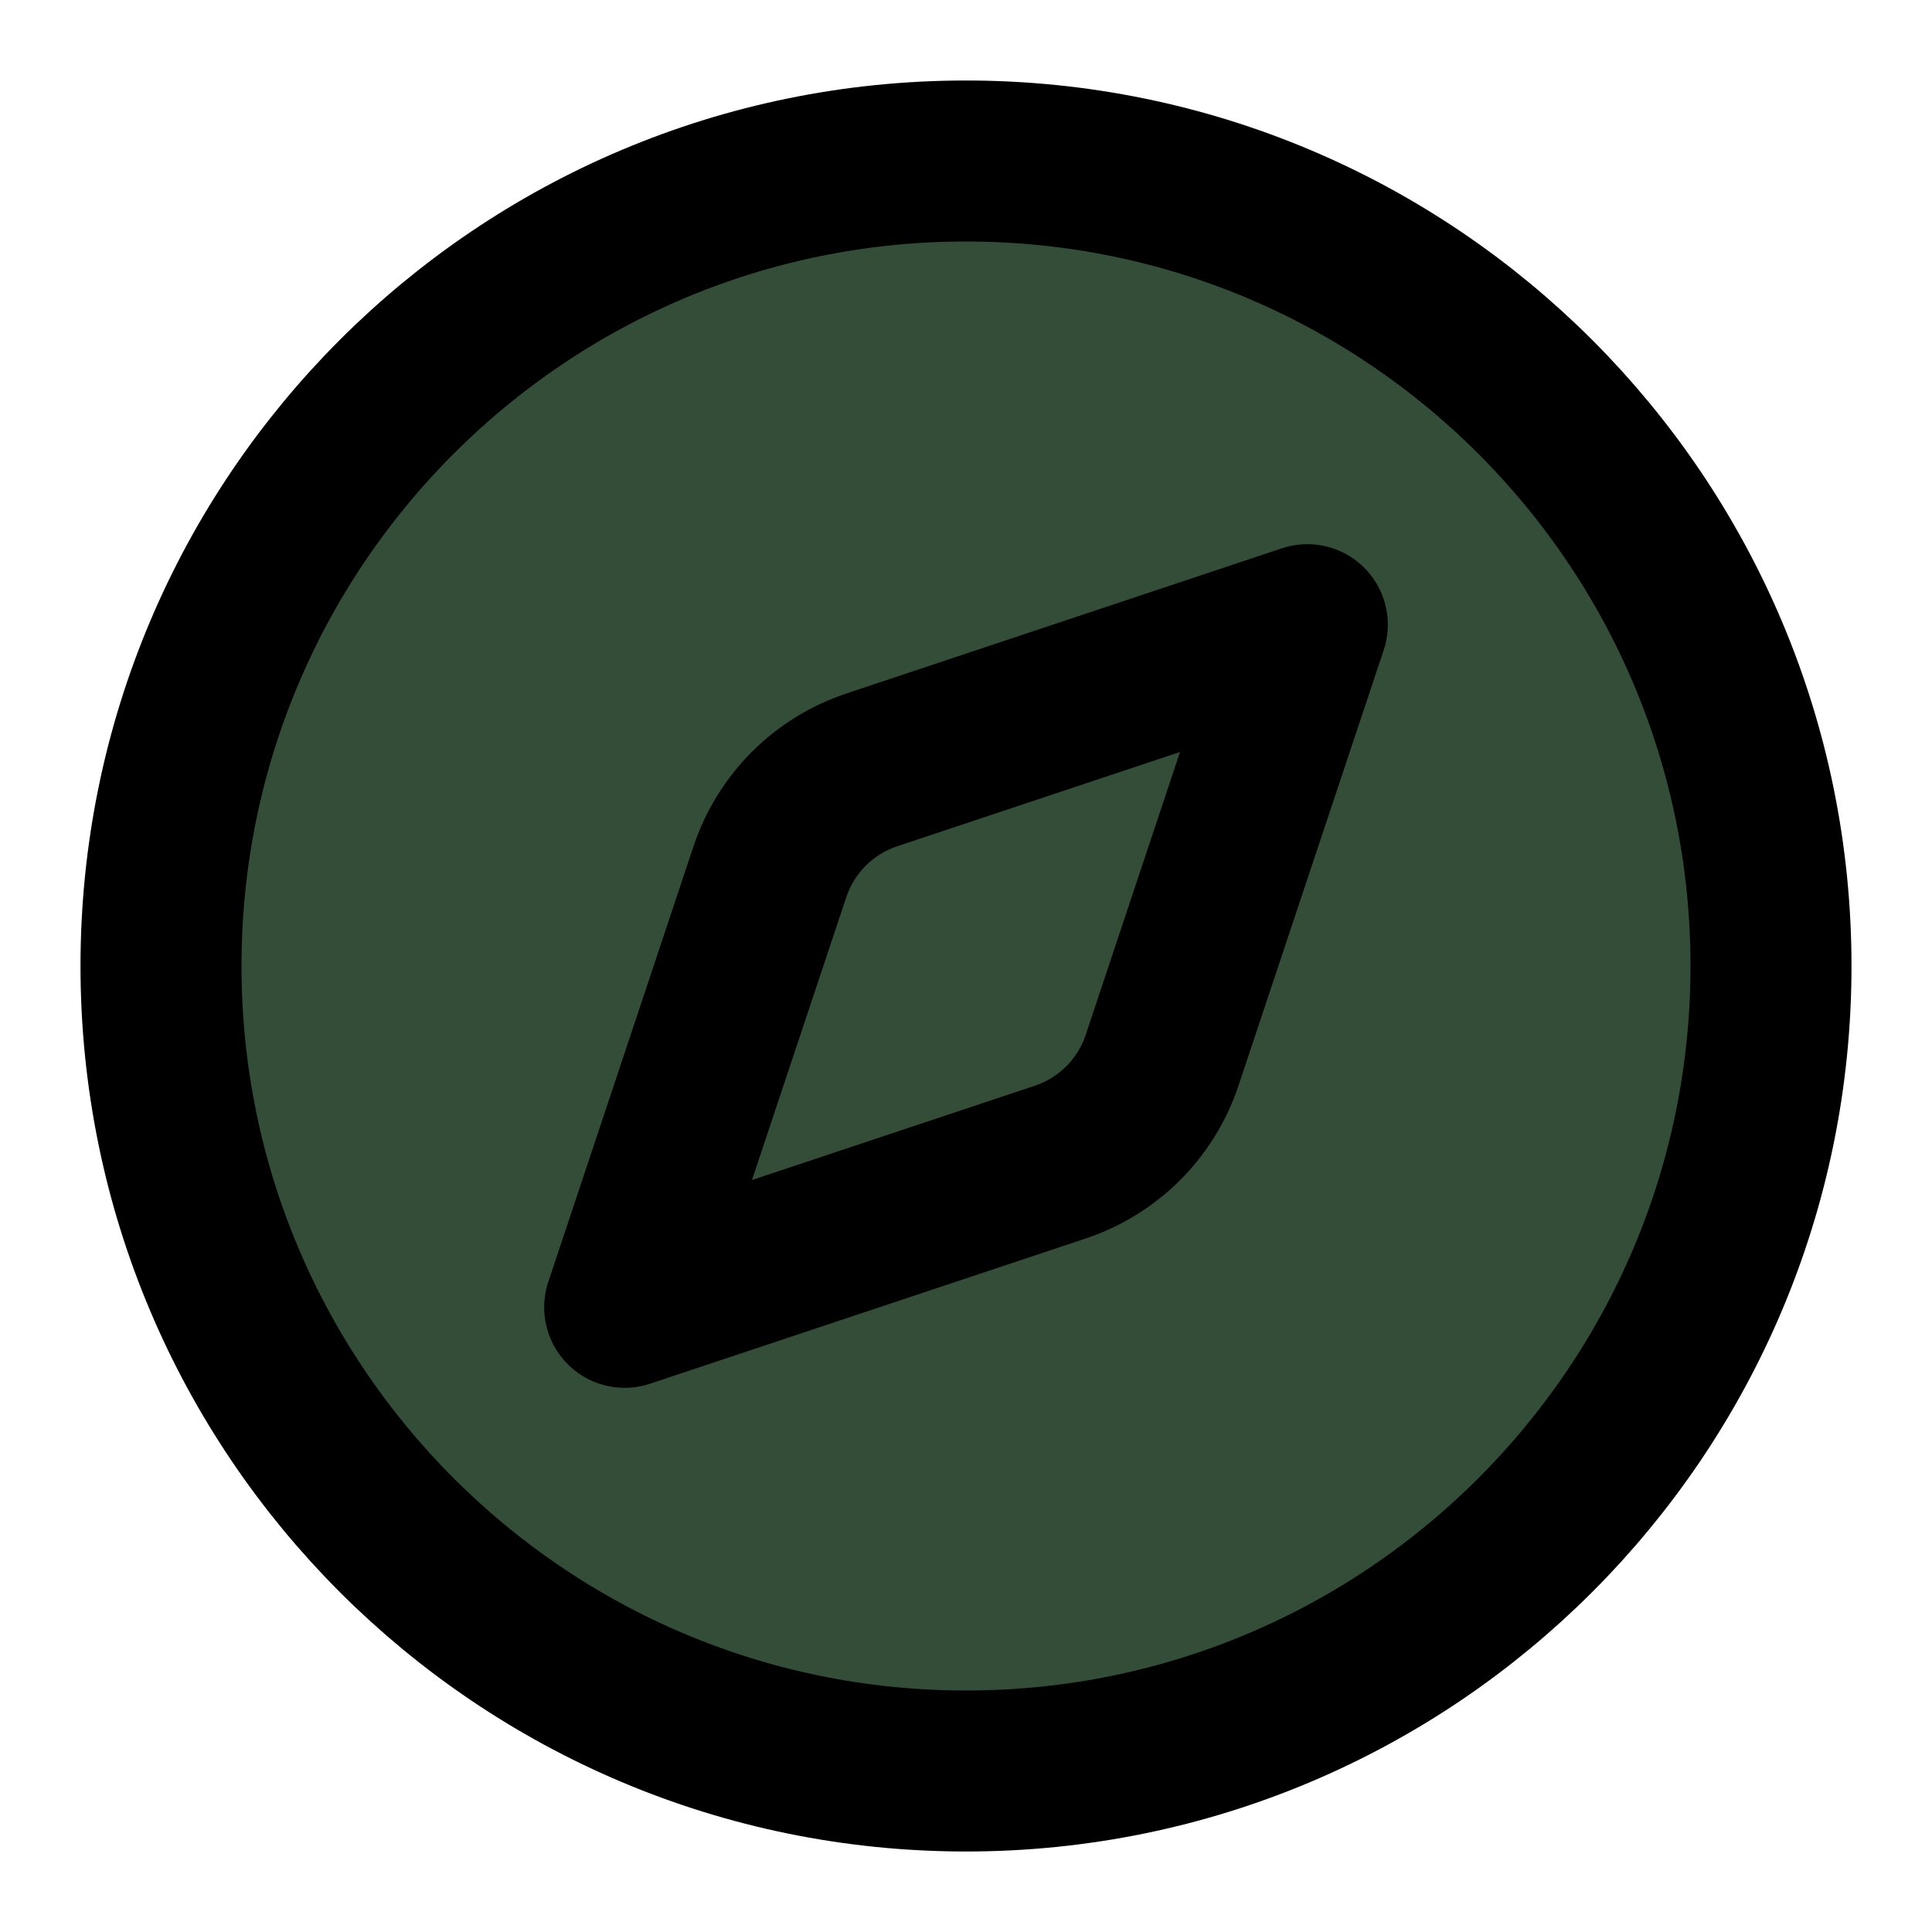
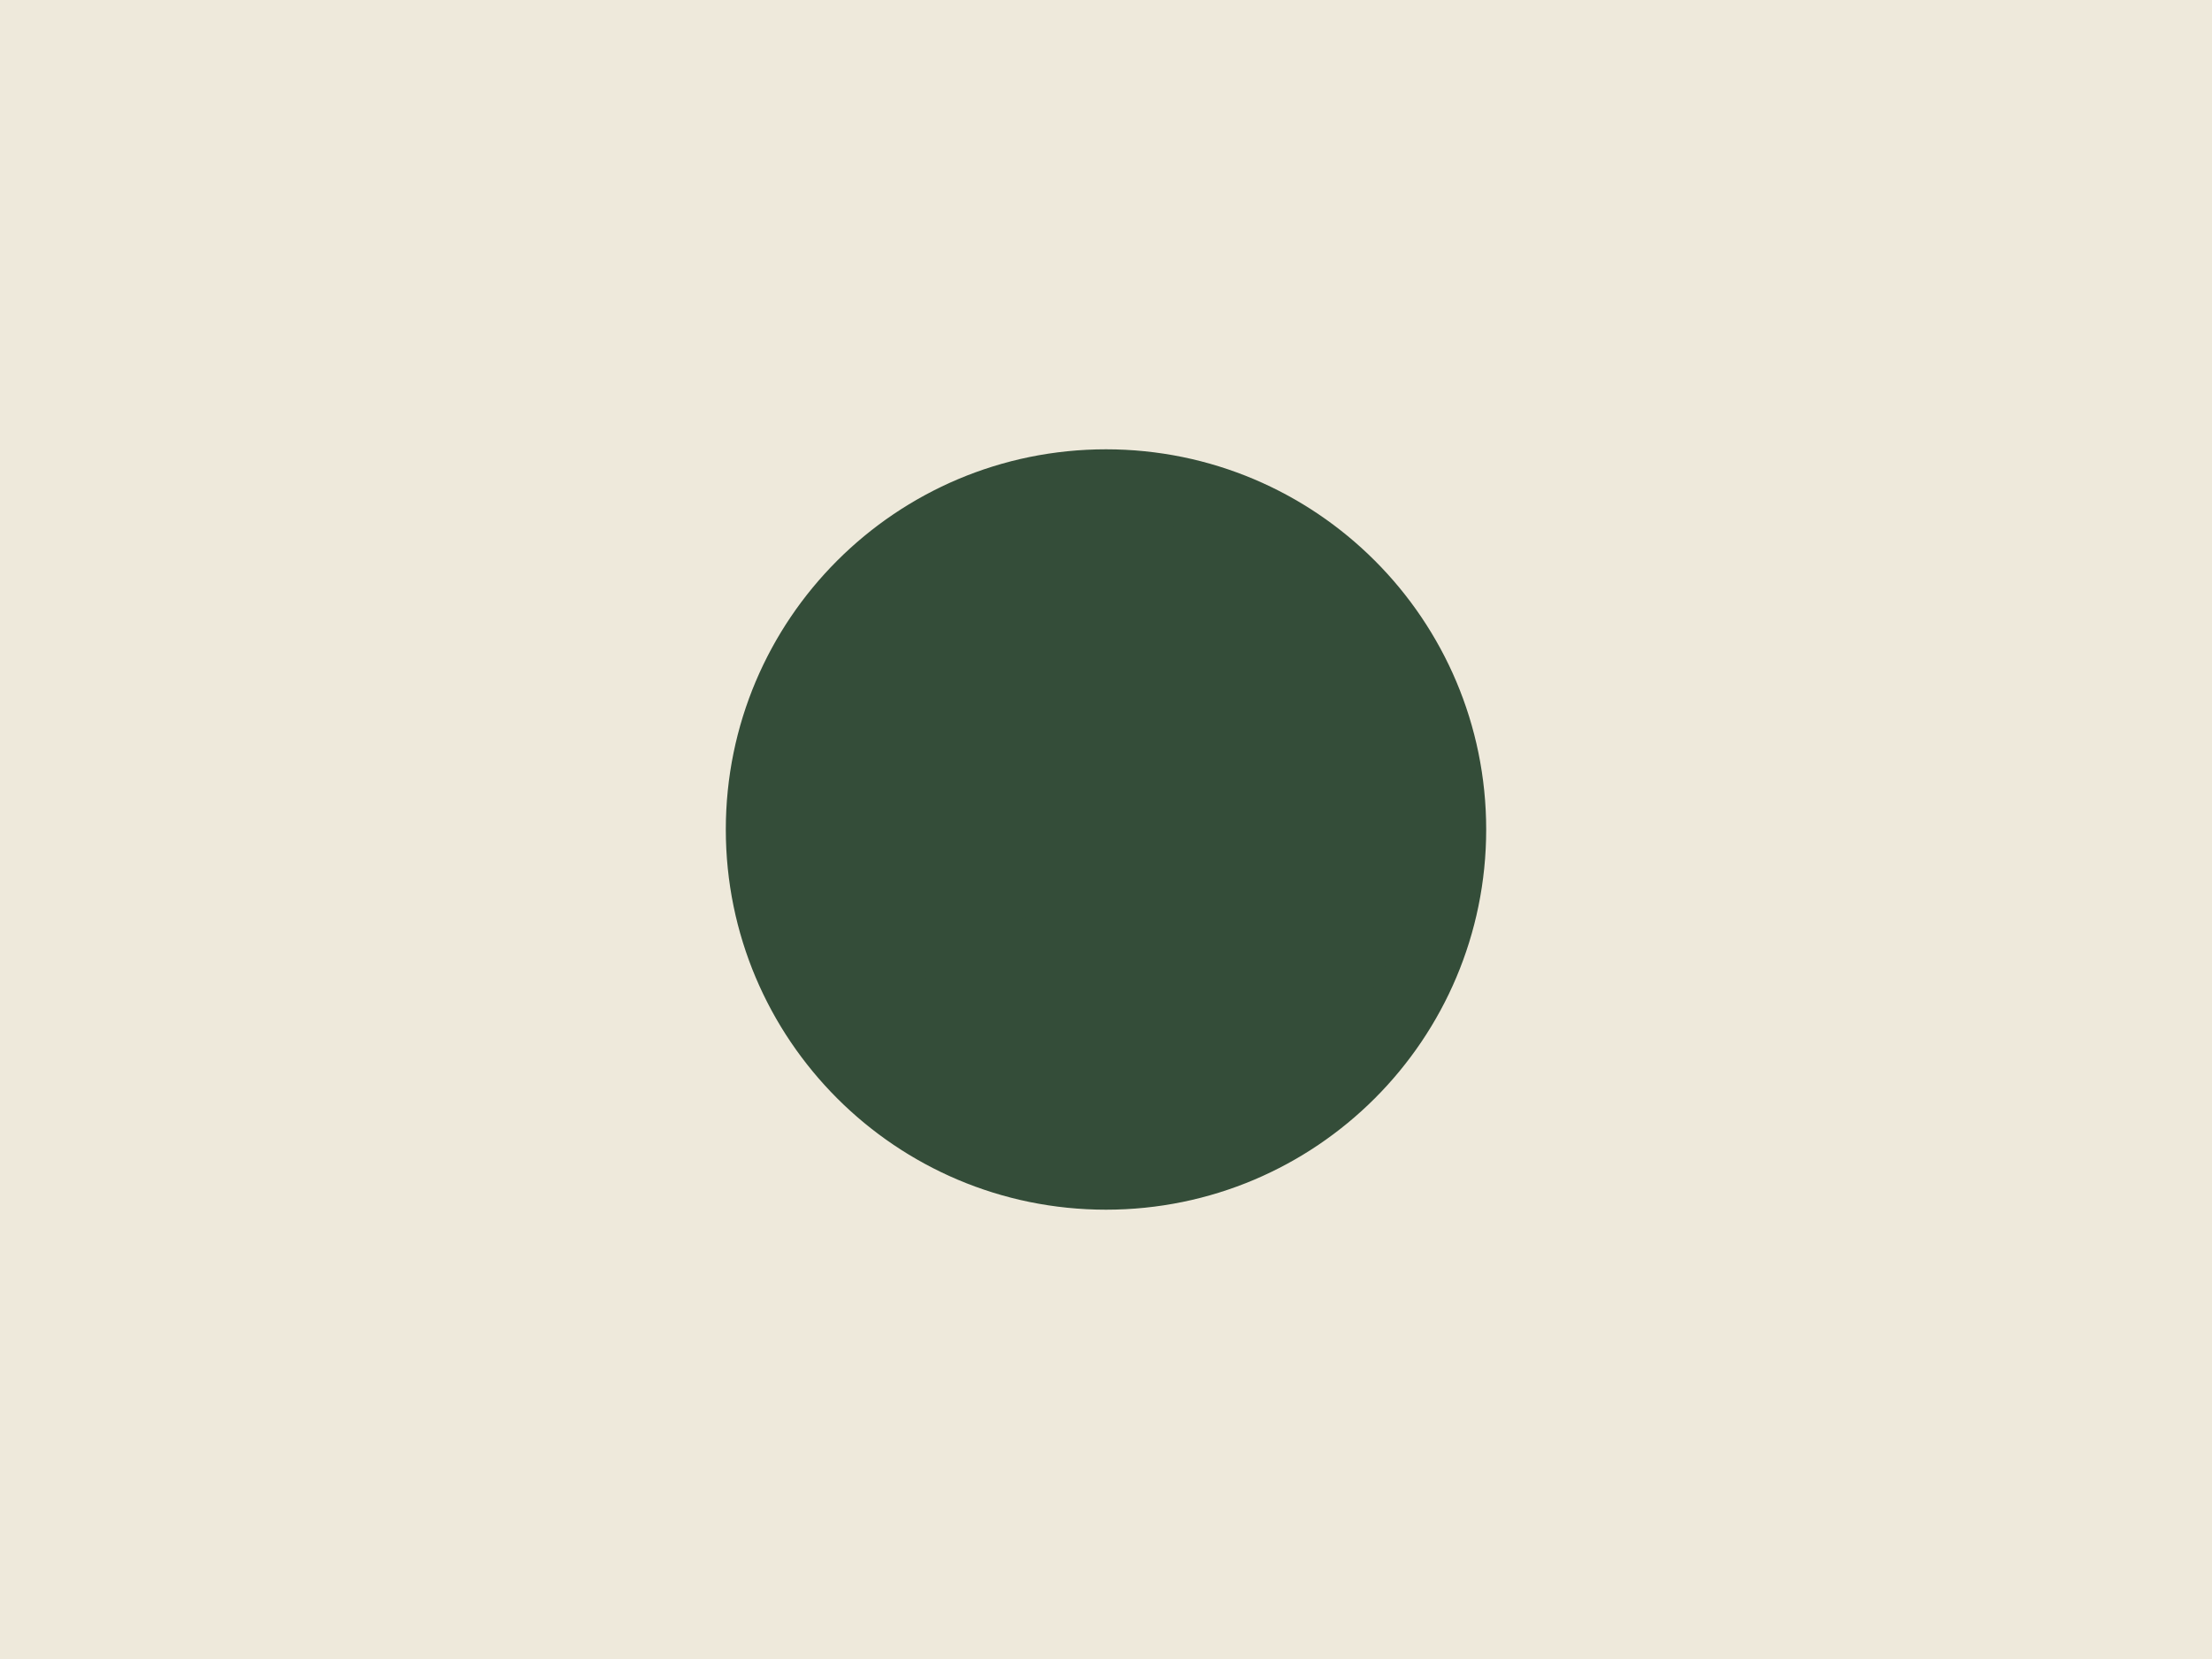
- <svg xmlns="http://www.w3.org/2000/svg" width="160" height="160" viewBox="0 0 24 24">
-   <g fill="none" stroke="currentColor" stroke-linecap="round" stroke-linejoin="round" stroke-width="2">
-     <circle fill="#344d39" cx="12" cy="12" r="10" />
-     <path fill="#344d39" d="m16.24 7.76l-1.804 5.411a2 2 0 0 1-1.265 1.265L7.76 16.24l1.804-5.411a2 2 0 0 1 1.265-1.265z" />
+ <svg xmlns="http://www.w3.org/2000/svg" viewBox="0 0 800 600" role="img" aria-hidden="true">
+   <rect width="800" height="600" fill="#eee9db" />
+   <g transform="translate(250 150) scale(12.5)">
+     <g fill="none" stroke="#344d39" stroke-linecap="round" stroke-linejoin="round" stroke-width="2">
+       <circle fill="#344d39" cx="12" cy="12" r="10" />
+       <path fill="#344d39" d="m16.24 7.76l-1.804 5.411a2 2 0 0 1-1.265 1.265L7.76 16.24l1.804-5.411a2 2 0 0 1 1.265-1.265z" />
+     </g>
  </g>
</svg>
